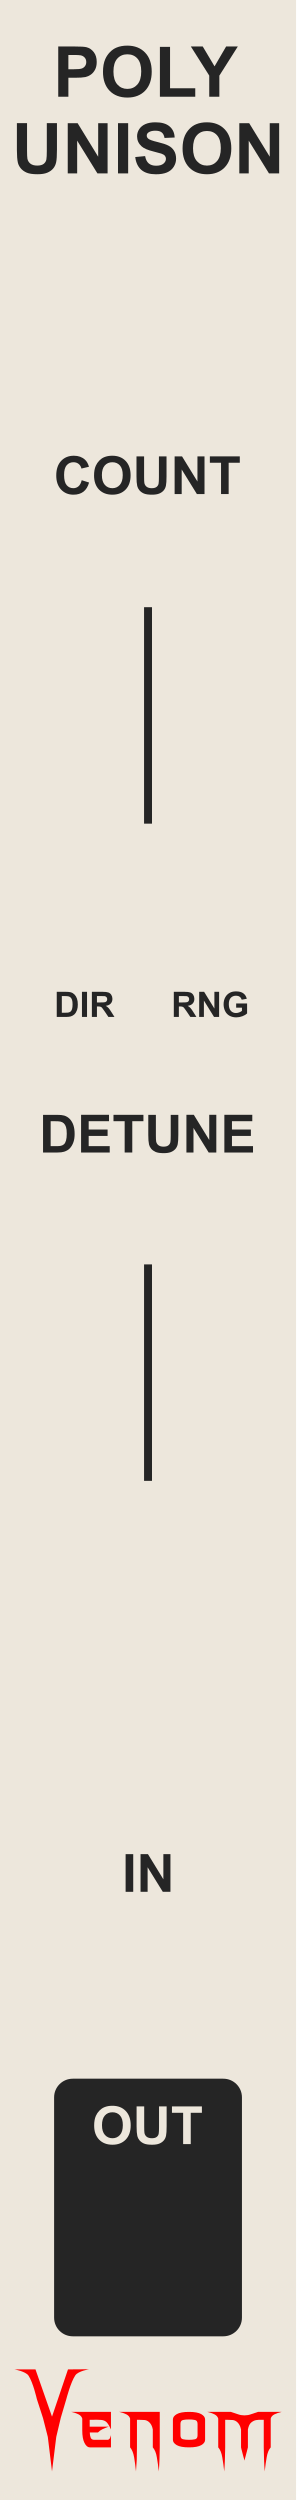
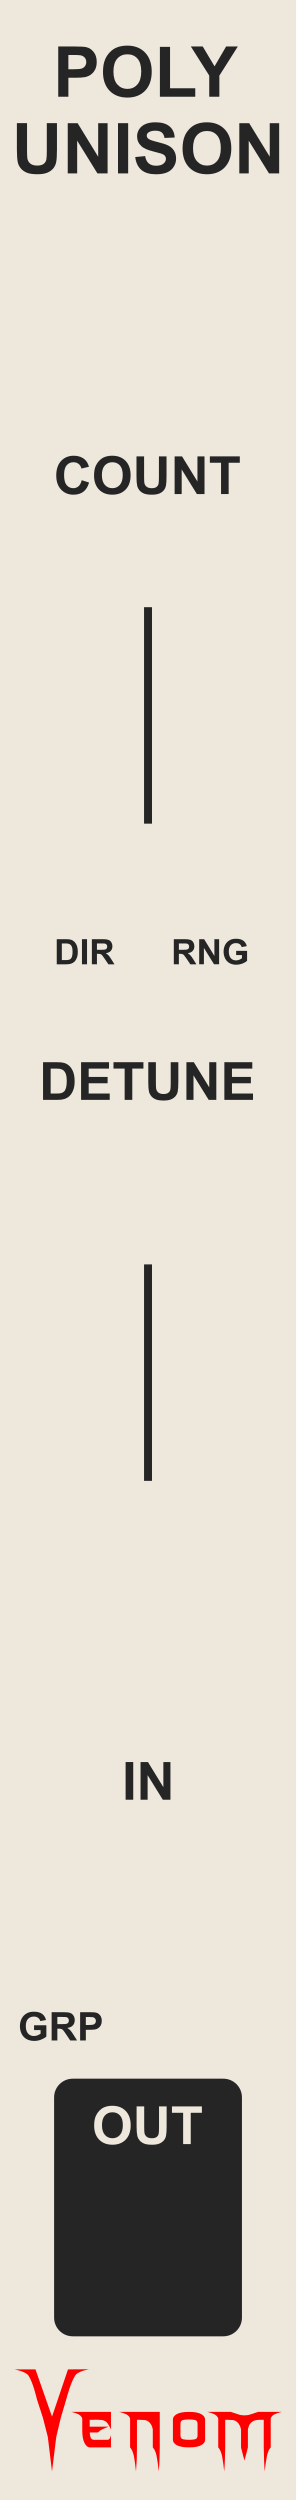
<svg xmlns="http://www.w3.org/2000/svg" width="45" height="380" viewBox="0 0 45 380" version="1.1" id="svg100">
  <defs id="defs7">
    <rect x="85" y="10" width="51.058" height="25" id="rect29906" />
    <linearGradient id="a8e142bb-541b-4903-be63-d5d069028a5d" x1="22.5" x2="22.5" y2="380" gradientUnits="userSpaceOnUse">
      <stop offset="0" stop-color="#ebebeb" id="stop2" />
      <stop offset="1" stop-color="#e1e1e1" id="stop4" />
    </linearGradient>
  </defs>
-   <g id="aea613ef-74be-49bf-be45-c0734aee674b" data-name="FND BG" style="fill:#ede7dc;fill-opacity:1">
-     <rect width="45" height="380" fill="url(#a8e142bb-541b-4903-be63-d5d069028a5d)" id="rect9" style="fill:#ede7dc;fill-opacity:1" x="0" y="0" />
-   </g>
-   <g id="f45e0130-37b7-4f8b-95b3-6408baa23eb1" data-name="components" style="display:inline" />
-   <g id="g42796" transform="matrix(0.304583,0,0,0.304583,-0.5624499,-12.68508)" style="fill:#ff0000">
-     <g aria-label="enom" id="text4270-27" style="font-size:49.389px;line-height:1.25;font-family:'NECK ROMANCER';-inkscape-font-specification:'NECK ROMANCER, Normal';font-variant-ligatures:none;text-align:center;text-anchor:middle;fill:#ff0000;stroke-width:2.646">
-       <path d="m 46.609,1249.244 q 0,1.158 0,3.425 3.183,0 9.453,0 -1.64,0.579 -2.99,1.206 -1.35,0.627 -2.363,1.688 -1.35,0 -4.051,0 0,1.495 0.434,2.556 0.386,1.109 1.833,1.109 2.267,0 6.801,0 0.482,-0.145 0.868,-0.627 0.338,-0.53 0.627,-1.736 0,2.026 0,6.125 -3.521,0 -10.563,0 -1.543,0 -2.653,-2.219 -1.109,-2.17 -1.109,-6.318 0,-1.978 0,-5.836 -0.386,-1.35 -1.881,-2.122 -1.495,-0.724 -3.569,-1.206 6.608,0 19.775,0 0,2.942 0,8.778 -1.206,-2.701 -2.219,-3.666 -1.013,-0.965 -2.701,-1.109 -0.916,-0.097 -2.17,-0.097 -1.206,0.048 -2.846,0.048 -0.241,0 -0.675,0 z" id="path42762" style="fill:#ff0000" />
-       <path d="m 81.577,1245.289 q 0,5.884 0,17.701 0,3.087 -0.145,6.077 -0.096,3.039 -0.338,5.933 -0.386,-3.714 -0.965,-6.994 -0.531,-3.328 -2.026,-5.016 0,-2.99 0,-8.923 -0.241,-1.351 -0.723,-2.219 -0.482,-0.868 -1.061,-1.399 -1.109,-1.013 -2.412,-1.109 -1.35,-0.097 -2.267,-0.097 -0.482,0 -1.447,0 0,4.582 0,13.746 0,3.087 -0.096,6.077 -0.145,3.039 -0.386,5.933 -0.386,-3.714 -0.916,-6.994 -0.579,-3.328 -2.026,-5.016 0,-4.823 0,-14.373 -0.386,-1.35 -1.881,-2.122 -1.495,-0.724 -3.569,-1.206 6.752,0 20.257,0 z" id="path42764" style="fill:#ff0000" />
-       <path d="m 104.197,1249.051 q 0,3.376 0,10.177 0,1.543 -1.929,2.653 -1.929,1.109 -6.077,1.109 -4.196,0 -6.125,-1.109 -1.929,-1.109 -1.929,-2.653 0,-3.376 0,-10.177 0,-1.543 1.929,-2.653 1.929,-1.109 6.125,-1.109 4.148,0 6.077,1.109 1.929,1.109 1.929,2.653 z m -3.762,7.91 q 0,-1.881 0,-5.643 0,-1.688 -1.254,-1.978 -1.206,-0.289 -2.99,-0.289 -1.833,0 -3.039,0.289 -1.254,0.289 -1.254,1.978 0,1.881 0,5.643 0,1.688 1.254,1.977 1.206,0.289 3.039,0.289 1.785,0 2.99,-0.289 1.254,-0.289 1.254,-1.977 z" id="path42766" style="fill:#ff0000" />
-       <path d="m 142.348,1245.289 q -2.026,0.482 -3.521,1.206 -1.543,0.772 -1.881,2.122 0,4.775 0,14.373 -1.495,1.688 -2.026,5.016 -0.579,3.28 -0.965,6.994 -0.241,-2.894 -0.338,-5.933 -0.145,-2.99 -0.145,-6.077 0,-4.582 0,-13.746 -0.482,0 -1.399,0 -0.531,0 -1.158,0 -0.627,0 -1.302,0.145 -1.254,0.241 -2.412,1.206 -1.158,0.965 -1.64,3.473 0,2.99 0,8.923 -0.145,0.627 -0.289,1.109 -0.097,0.482 -0.193,0.82 -0.531,1.978 -0.386,1.351 0.193,-0.627 -0.289,1.158 -0.097,0.338 -0.241,0.868 -0.145,0.531 -0.338,1.302 -0.145,-0.675 -0.289,-1.206 -0.145,-0.482 -0.241,-0.82 -0.531,-2.026 -0.338,-1.302 0.193,0.772 -0.434,-1.688 -0.048,-0.289 -0.193,-0.724 -0.097,-0.386 -0.193,-0.868 0,-2.99 0,-8.923 -0.289,-1.351 -0.772,-2.219 -0.482,-0.868 -1.061,-1.399 -1.109,-1.013 -2.412,-1.109 -1.302,-0.097 -2.267,-0.097 -0.482,0 -1.399,0 0,4.582 0,13.746 0,3.087 -0.145,6.077 -0.097,3.039 -0.338,5.933 -0.386,-3.714 -0.965,-6.994 -0.531,-3.328 -2.026,-5.016 0,-4.823 0,-14.373 -0.386,-1.35 -1.881,-2.122 -1.495,-0.724 -3.569,-1.206 3.955,0 11.768,0 1.158,0.386 3.473,1.157 0.772,0.289 1.592,0.434 0.82,0.145 1.688,0.145 0.868,0 1.736,-0.145 0.82,-0.145 1.592,-0.434 1.158,-0.386 3.424,-1.157 3.955,0 11.768,0 z" id="path42768" style="fill:#ff0000" />
-     </g>
-     <g aria-label="V" transform="matrix(1.236317,0,0,0.8088538,-497.8809,123.4859)" id="text4270-3-5-2" style="font-size:78.506px;line-height:1.25;font-family:Nosferotica;-inkscape-font-specification:'Nosferotica, Normal';font-variant-ligatures:none;text-align:center;text-anchor:middle;fill:#ff0000;stroke-width:3.271">
-       <path d="m 431.65,1360.686 8.574,-0.102 c 0,0 -4.408,1.088 -5.599,3.728 -1.881,4.169 -3.642,14.663 -3.642,14.663 l -2.233,11.519 -1.833,11.831 -1.718,21.311 -1.695,-21.311 -1.922,-11.521 -2.501,-11.829 c 0,0 -1.52,-10.287 -3.383,-14.483 -1.145,-2.579 -5.634,-3.806 -5.634,-3.806 h 8.466 l 6.669,29.157 z" id="path30410" style="fill:#ff0000" />
+   <g id="f45e0130-37b7-4f8b-95b3-6408baa23eb1" data-name="components" style="display:inline">
+     <g id="aea613ef-74be-49bf-be45-c0734aee674b" data-name="FND BG" style="fill:#ede7dc;fill-opacity:1">
+       <rect width="45" height="380" fill="url(#a8e142bb-541b-4903-be63-d5d069028a5d)" id="rect9" style="fill:#ede7dc;fill-opacity:1" x="0" y="0" />
    </g>
  </g>
-   <text xml:space="preserve" id="text29904" style="font-weight:bold;font-size:8px;line-height:1.25;font-family:Arial;-inkscape-font-specification:'Arial, Bold';font-variant-ligatures:none;text-align:center;white-space:pre;shape-inside:url(#rect29906)" />
-   <g id="g6483" style="fill:none;fill-opacity:1;stroke:#252525;stroke-opacity:1">
-     <path style="fill:none;stroke:#252525;stroke-width:1.206;stroke-linecap:butt;stroke-linejoin:miter;stroke-miterlimit:4;stroke-dasharray:none;stroke-opacity:1;fill-opacity:1" d="M 22.5,92.293 V 125.195" id="path4611" />
-     <path style="fill:none;stroke:#252525;stroke-width:1.206;stroke-linecap:butt;stroke-linejoin:miter;stroke-miterlimit:4;stroke-dasharray:none;stroke-opacity:1;fill-opacity:1" d="m 22.5,192.189 v 32.902" id="path4611-9" />
+   <g id="layer3">
+     <g id="g42796" transform="matrix(0.304583,0,0,0.304583,-0.5624499,-12.68508)" style="fill:#ff0000">
+       <g aria-label="enom" id="text4270-27" style="font-size:49.389px;line-height:1.25;font-family:'NECK ROMANCER';-inkscape-font-specification:'NECK ROMANCER, Normal';font-variant-ligatures:none;text-align:center;text-anchor:middle;fill:#ff0000;stroke-width:2.646">
+         <path d="m 46.609,1249.244 q 0,1.158 0,3.425 3.183,0 9.453,0 -1.64,0.579 -2.99,1.206 -1.35,0.627 -2.363,1.688 -1.35,0 -4.051,0 0,1.495 0.434,2.556 0.386,1.109 1.833,1.109 2.267,0 6.801,0 0.482,-0.145 0.868,-0.627 0.338,-0.53 0.627,-1.736 0,2.026 0,6.125 -3.521,0 -10.563,0 -1.543,0 -2.653,-2.219 -1.109,-2.17 -1.109,-6.318 0,-1.978 0,-5.836 -0.386,-1.35 -1.881,-2.122 -1.495,-0.724 -3.569,-1.206 6.608,0 19.775,0 0,2.942 0,8.778 -1.206,-2.701 -2.219,-3.666 -1.013,-0.965 -2.701,-1.109 -0.916,-0.097 -2.17,-0.097 -1.206,0.048 -2.846,0.048 -0.241,0 -0.675,0 z" id="path42762" style="fill:#ff0000" />
+         <path d="m 81.577,1245.289 q 0,5.884 0,17.701 0,3.087 -0.145,6.077 -0.096,3.039 -0.338,5.933 -0.386,-3.714 -0.965,-6.994 -0.531,-3.328 -2.026,-5.016 0,-2.99 0,-8.923 -0.241,-1.351 -0.723,-2.219 -0.482,-0.868 -1.061,-1.399 -1.109,-1.013 -2.412,-1.109 -1.35,-0.097 -2.267,-0.097 -0.482,0 -1.447,0 0,4.582 0,13.746 0,3.087 -0.096,6.077 -0.145,3.039 -0.386,5.933 -0.386,-3.714 -0.916,-6.994 -0.579,-3.328 -2.026,-5.016 0,-4.823 0,-14.373 -0.386,-1.35 -1.881,-2.122 -1.495,-0.724 -3.569,-1.206 6.752,0 20.257,0 z" id="path42764" style="fill:#ff0000" />
+         <path d="m 104.197,1249.051 q 0,3.376 0,10.177 0,1.543 -1.929,2.653 -1.929,1.109 -6.077,1.109 -4.196,0 -6.125,-1.109 -1.929,-1.109 -1.929,-2.653 0,-3.376 0,-10.177 0,-1.543 1.929,-2.653 1.929,-1.109 6.125,-1.109 4.148,0 6.077,1.109 1.929,1.109 1.929,2.653 z m -3.762,7.91 q 0,-1.881 0,-5.643 0,-1.688 -1.254,-1.978 -1.206,-0.289 -2.99,-0.289 -1.833,0 -3.039,0.289 -1.254,0.289 -1.254,1.978 0,1.881 0,5.643 0,1.688 1.254,1.977 1.206,0.289 3.039,0.289 1.785,0 2.99,-0.289 1.254,-0.289 1.254,-1.977 z" id="path42766" style="fill:#ff0000" />
+         <path d="m 142.348,1245.289 q -2.026,0.482 -3.521,1.206 -1.543,0.772 -1.881,2.122 0,4.775 0,14.373 -1.495,1.688 -2.026,5.016 -0.579,3.28 -0.965,6.994 -0.241,-2.894 -0.338,-5.933 -0.145,-2.99 -0.145,-6.077 0,-4.582 0,-13.746 -0.482,0 -1.399,0 -0.531,0 -1.158,0 -0.627,0 -1.302,0.145 -1.254,0.241 -2.412,1.206 -1.158,0.965 -1.64,3.473 0,2.99 0,8.923 -0.145,0.627 -0.289,1.109 -0.097,0.482 -0.193,0.82 -0.531,1.978 -0.386,1.351 0.193,-0.627 -0.289,1.158 -0.097,0.338 -0.241,0.868 -0.145,0.531 -0.338,1.302 -0.145,-0.675 -0.289,-1.206 -0.145,-0.482 -0.241,-0.82 -0.531,-2.026 -0.338,-1.302 0.193,0.772 -0.434,-1.688 -0.048,-0.289 -0.193,-0.724 -0.097,-0.386 -0.193,-0.868 0,-2.99 0,-8.923 -0.289,-1.351 -0.772,-2.219 -0.482,-0.868 -1.061,-1.399 -1.109,-1.013 -2.412,-1.109 -1.302,-0.097 -2.267,-0.097 -0.482,0 -1.399,0 0,4.582 0,13.746 0,3.087 -0.145,6.077 -0.097,3.039 -0.338,5.933 -0.386,-3.714 -0.965,-6.994 -0.531,-3.328 -2.026,-5.016 0,-4.823 0,-14.373 -0.386,-1.35 -1.881,-2.122 -1.495,-0.724 -3.569,-1.206 3.955,0 11.768,0 1.158,0.386 3.473,1.157 0.772,0.289 1.592,0.434 0.82,0.145 1.688,0.145 0.868,0 1.736,-0.145 0.82,-0.145 1.592,-0.434 1.158,-0.386 3.424,-1.157 3.955,0 11.768,0 z" id="path42768" style="fill:#ff0000" />
+       </g>
+       <g aria-label="V" transform="matrix(1.236317,0,0,0.8088538,-497.8809,123.4859)" id="text4270-3-5-2" style="font-size:78.506px;line-height:1.25;font-family:Nosferotica;-inkscape-font-specification:'Nosferotica, Normal';font-variant-ligatures:none;text-align:center;text-anchor:middle;fill:#ff0000;stroke-width:3.271">
+         <path d="m 431.65,1360.686 8.574,-0.102 c 0,0 -4.408,1.088 -5.599,3.728 -1.881,4.169 -3.642,14.663 -3.642,14.663 l -2.233,11.519 -1.833,11.831 -1.718,21.311 -1.695,-21.311 -1.922,-11.521 -2.501,-11.829 c 0,0 -1.52,-10.287 -3.383,-14.483 -1.145,-2.579 -5.634,-3.806 -5.634,-3.806 h 8.466 l 6.669,29.157 z" id="path30410" style="fill:#ff0000" />
+       </g>
+     </g>
  </g>
-   <g id="g6479" style="fill:#252525;fill-opacity:1">
+   <g id="layer4" style="display:inline">
+     <path style="color:#000000;fill:#252525;-inkscape-stroke:none;fill-opacity:1" d="m 21.896,92.293 v 32.902 h 1.207 V 92.293 Z" id="path4611" />
+     <path style="color:#000000;fill:#252525;-inkscape-stroke:none;fill-opacity:1" d="m 21.896,192.189 v 32.902 h 1.207 v -32.902 z" id="path4611-9" />
    <rect x="8.224" y="315.962" width="28.552" height="39.157" rx="2.835" fill="#1f1f1f" id="rect56" style="fill:#252525;fill-opacity:1" />
-     <g aria-label="DETUNE" id="text9323-7" style="font-weight:bold;font-size:8px;line-height:1.25;font-family:Arial;-inkscape-font-specification:'Arial, Bold';font-variant-ligatures:none;text-align:center;text-anchor:middle;display:inline;fill:#252525;fill-opacity:1">
+     <g aria-label="DETUNE" id="text9323-7" style="font-weight:bold;font-size:8px;line-height:1.25;font-family:Arial;-inkscape-font-specification:'Arial, Bold';font-variant-ligatures:none;text-align:center;text-anchor:middle;display:inline;fill:#252525;fill-opacity:1" transform="translate(0,-8)">
      <path d="M 6.543,169.455 H 8.656 q 0.715,0 1.09,0.109 0.504,0.148 0.863,0.527 0.359,0.379 0.547,0.93 0.188,0.547 0.188,1.352 0,0.707 -0.176,1.219 -0.215,0.625 -0.613,1.012 -0.301,0.293 -0.813,0.457 -0.383,0.121 -1.023,0.121 H 6.543 Z m 1.156,0.969 v 3.793 H 8.562 q 0.484,0 0.699,-0.055 0.281,-0.07 0.465,-0.238 0.188,-0.168 0.305,-0.551 0.117,-0.387 0.117,-1.051 0,-0.664 -0.117,-1.02 -0.117,-0.355 -0.328,-0.555 -0.211,-0.199 -0.535,-0.27 -0.242,-0.055 -0.949,-0.055 z" id="path6371" style="fill:#252525;fill-opacity:1" />
      <path d="m 12.324,175.181 v -5.727 h 4.246 v 0.969 h -3.09 v 1.27 h 2.875 v 0.965 h -2.875 v 1.559 h 3.199 v 0.965 z" id="path6373" style="fill:#252525;fill-opacity:1" />
      <path d="m 18.949,175.181 v -4.758 H 17.25 v -0.969 h 4.551 v 0.969 h -1.695 v 4.758 z" id="path6375" style="fill:#252525;fill-opacity:1" />
      <path d="m 22.539,169.455 h 1.156 v 3.102 q 0,0.738 0.043,0.957 0.074,0.352 0.352,0.566 0.281,0.211 0.766,0.211 0.492,0 0.742,-0.199 0.25,-0.203 0.301,-0.496 0.051,-0.293 0.051,-0.973 v -3.168 h 1.156 v 3.008 q 0,1.031 -0.094,1.457 -0.094,0.426 -0.348,0.719 -0.25,0.293 -0.672,0.469 -0.422,0.172 -1.102,0.172 -0.82,0 -1.246,-0.188 -0.422,-0.191 -0.668,-0.492 -0.246,-0.305 -0.324,-0.637 -0.113,-0.492 -0.113,-1.453 z" id="path6377" style="fill:#252525;fill-opacity:1" />
      <path d="m 28.336,175.181 v -5.727 h 1.125 l 2.344,3.824 v -3.824 h 1.074 v 5.727 H 31.719 l -2.309,-3.734 v 3.734 z" id="path6379" style="fill:#252525;fill-opacity:1" />
      <path d="m 34.102,175.181 v -5.727 h 4.246 v 0.969 h -3.09 v 1.27 h 2.875 v 0.965 h -2.875 v 1.559 h 3.199 v 0.965 z" id="path6381" style="fill:#252525;fill-opacity:1" />
    </g>
    <g aria-label="COUNT" id="text9323-6-3-7" style="font-weight:bold;font-size:8px;line-height:1.25;font-family:Arial;-inkscape-font-specification:'Arial, Bold';font-variant-ligatures:none;text-align:center;text-anchor:middle;display:inline;fill:#252525;fill-opacity:1">
      <path d="m 12.418,72.99 1.121,0.355 q -0.258,0.938 -0.859,1.395 -0.598,0.453 -1.52,0.453 -1.141,0 -1.875,-0.777 -0.734,-0.781 -0.734,-2.133 0,-1.43 0.738,-2.219 0.738,-0.793 1.941,-0.793 1.051,0 1.707,0.621 0.391,0.367 0.586,1.055 l -1.145,0.273 q -0.102,-0.445 -0.426,-0.703 -0.32,-0.258 -0.781,-0.258 -0.637,0 -1.035,0.457 -0.395,0.457 -0.395,1.48 0,1.086 0.391,1.547 0.391,0.461 1.016,0.461 0.461,0 0.793,-0.293 0.332,-0.293 0.477,-0.922 z" id="path6346" style="fill:#252525;fill-opacity:1" />
      <path d="m 14.297,72.267 q 0,-0.875 0.262,-1.469 0.195,-0.438 0.531,-0.785 0.34,-0.348 0.742,-0.516 0.535,-0.227 1.234,-0.227 1.266,0 2.023,0.785 0.762,0.785 0.762,2.184 0,1.387 -0.754,2.172 -0.754,0.781 -2.016,0.781 -1.277,0 -2.031,-0.777 -0.754,-0.781 -0.754,-2.148 z m 1.191,-0.039 q 0,0.973 0.449,1.477 0.449,0.5 1.141,0.5 0.691,0 1.133,-0.496 0.445,-0.5 0.445,-1.496 0,-0.984 -0.434,-1.469 -0.43,-0.484 -1.145,-0.484 -0.715,0 -1.152,0.492 -0.438,0.488 -0.438,1.477 z" id="path6348" style="fill:#252525;fill-opacity:1" />
      <path d="m 20.746,69.369 h 1.156 v 3.102 q 0,0.738 0.043,0.957 0.074,0.352 0.352,0.566 0.281,0.211 0.766,0.211 0.492,0 0.742,-0.199 0.25,-0.203 0.301,-0.496 0.051,-0.293 0.051,-0.973 v -3.168 h 1.156 v 3.008 q 0,1.031 -0.094,1.457 -0.094,0.426 -0.348,0.719 -0.25,0.293 -0.672,0.469 -0.422,0.172 -1.102,0.172 -0.82,0 -1.246,-0.188 Q 21.43,74.814 21.184,74.514 20.938,74.209 20.859,73.877 20.746,73.385 20.746,72.424 Z" id="path6350" style="fill:#252525;fill-opacity:1" />
      <path d="m 26.543,75.096 v -5.727 h 1.125 l 2.344,3.824 v -3.824 h 1.074 v 5.727 H 29.926 L 27.617,71.361 v 3.734 z" id="path6352" style="fill:#252525;fill-opacity:1" />
      <path d="m 33.598,75.096 v -4.758 h -1.699 v -0.969 h 4.551 v 0.969 h -1.695 v 4.758 z" id="path6354" style="fill:#252525;fill-opacity:1" />
    </g>
-     <g aria-label="IN" id="text9323-6-3-4-7-9-7" style="font-weight:bold;font-size:8px;line-height:1.25;font-family:Arial;-inkscape-font-specification:'Arial, Bold';font-variant-ligatures:none;text-align:center;text-anchor:middle;display:inline;fill:#252525;fill-opacity:1">
+     <g aria-label="IN" id="text9323-6-3-4-7-9-7" style="font-weight:bold;font-size:8px;line-height:1.25;font-family:Arial;-inkscape-font-specification:'Arial, Bold';font-variant-ligatures:none;text-align:center;text-anchor:middle;display:inline;fill:#252525;fill-opacity:1" transform="translate(0,-14)">
      <path d="m 19.094,287.557 v -5.727 H 20.25 v 5.727 z" id="path6384" style="fill:#252525;fill-opacity:1" />
      <path d="m 21.363,287.557 v -5.727 h 1.125 l 2.344,3.824 v -3.824 h 1.074 v 5.727 H 24.746 L 22.438,283.823 v 3.734 z" id="path6386" style="fill:#252525;fill-opacity:1" />
    </g>
    <g aria-label="POLY" id="text9323-12-5" style="font-weight:bold;font-size:10.667px;line-height:1.25;font-family:Arial;-inkscape-font-specification:'Arial, Bold';font-variant-ligatures:none;text-align:center;text-anchor:middle;display:inline;fill:#252525;fill-opacity:1">
      <path d="M 8.852,14.701 V 7.065 h 2.474 q 1.406,0 1.833,0.115 0.656,0.172 1.099,0.75 0.443,0.573 0.443,1.484 0,0.703 -0.255,1.182 -0.255,0.479 -0.651,0.755 -0.391,0.271 -0.797,0.359 -0.552,0.109 -1.599,0.109 h -1.005 v 2.88 z M 10.393,8.357 v 2.167 h 0.844 q 0.911,0 1.219,-0.12 0.307,-0.12 0.479,-0.375 0.177,-0.255 0.177,-0.594 0,-0.417 -0.245,-0.688 -0.245,-0.271 -0.62,-0.339 -0.276,-0.052 -1.109,-0.052 z" id="path6324" style="fill:#252525;fill-opacity:1" />
      <path d="m 15.654,10.93 q 0,-1.167 0.349,-1.958 0.26,-0.583 0.708,-1.047 0.453,-0.464 0.99,-0.688 0.714,-0.302 1.646,-0.302 1.688,0 2.698,1.047 1.016,1.047 1.016,2.911 0,1.849 -1.005,2.896 -1.005,1.042 -2.688,1.042 -1.703,0 -2.708,-1.036 -1.005,-1.042 -1.005,-2.865 z m 1.589,-0.052 q 0,1.297 0.599,1.969 0.599,0.667 1.521,0.667 0.922,0 1.51,-0.661 0.594,-0.667 0.594,-1.995 0,-1.313 -0.578,-1.958 -0.573,-0.646 -1.526,-0.646 -0.953,0 -1.536,0.656 -0.583,0.651 -0.583,1.969 z" id="path6326" style="fill:#252525;fill-opacity:1" />
      <path d="M 24.305,14.701 V 7.128 h 1.542 v 6.286 h 3.833 v 1.286 z" id="path6328" style="fill:#252525;fill-opacity:1" />
      <path d="M 31.805,14.701 V 11.487 L 29.008,7.065 h 1.807 l 1.797,3.021 1.76,-3.021 h 1.776 L 33.341,11.497 v 3.203 z" id="path6330" style="fill:#252525;fill-opacity:1" />
    </g>
    <g aria-label="UNISON" id="text9323-12-5-7" style="font-weight:bold;font-size:10.667px;line-height:1.25;font-family:Arial;-inkscape-font-specification:'Arial, Bold';font-variant-ligatures:none;text-align:center;text-anchor:middle;display:inline;fill:#252525;fill-opacity:1">
      <path d="m 2.568,18.721 h 1.542 v 4.135 q 0,0.984 0.057,1.276 0.099,0.469 0.469,0.755 0.375,0.281 1.021,0.281 0.656,0 0.99,-0.266 0.333,-0.271 0.401,-0.661 0.068,-0.391 0.068,-1.297 v -4.224 h 1.542 v 4.01 q 0,1.375 -0.125,1.943 -0.125,0.568 -0.464,0.958 -0.333,0.391 -0.896,0.625 -0.563,0.229 -1.469,0.229 -1.094,0 -1.661,-0.25 Q 3.479,25.982 3.151,25.581 2.823,25.174 2.719,24.732 2.568,24.075 2.568,22.794 Z" id="path6333" style="fill:#252525;fill-opacity:1" />
      <path d="m 10.297,26.357 v -7.635 h 1.5 l 3.125,5.099 v -5.099 h 1.432 v 7.635 h -1.547 l -3.078,-4.979 v 4.979 z" id="path6335" style="fill:#252525;fill-opacity:1" />
      <path d="m 17.937,26.357 v -7.635 h 1.542 v 7.635 z" id="path6337" style="fill:#252525;fill-opacity:1" />
      <path d="m 20.557,23.872 1.5,-0.146 q 0.135,0.755 0.547,1.109 0.417,0.354 1.12,0.354 0.745,0 1.12,-0.313 0.38,-0.318 0.38,-0.74 0,-0.271 -0.161,-0.458 -0.156,-0.193 -0.552,-0.333 -0.271,-0.094 -1.234,-0.333 -1.24,-0.307 -1.74,-0.755 -0.703,-0.63 -0.703,-1.536 0,-0.583 0.328,-1.089 0.333,-0.51 0.953,-0.776 0.625,-0.266 1.505,-0.266 1.438,0 2.161,0.63 0.729,0.63 0.766,1.682 l -1.542,0.068 q -0.099,-0.589 -0.427,-0.844 -0.323,-0.26 -0.974,-0.26 -0.672,0 -1.052,0.276 -0.245,0.177 -0.245,0.474 0,0.271 0.229,0.464 0.292,0.245 1.417,0.51 1.125,0.266 1.661,0.552 0.542,0.281 0.844,0.776 0.307,0.49 0.307,1.214 0,0.656 -0.365,1.229 -0.365,0.573 -1.031,0.854 -0.667,0.276 -1.661,0.276 -1.448,0 -2.224,-0.667 -0.776,-0.672 -0.927,-1.953 z" id="path6339" style="fill:#252525;fill-opacity:1" />
      <path d="m 27.75,22.586 q 0,-1.167 0.349,-1.958 0.26,-0.583 0.708,-1.047 0.453,-0.464 0.99,-0.688 0.714,-0.302 1.646,-0.302 1.688,0 2.698,1.047 1.016,1.047 1.016,2.911 0,1.849 -1.005,2.896 -1.005,1.042 -2.688,1.042 -1.703,0 -2.708,-1.036 -1.005,-1.042 -1.005,-2.865 z m 1.589,-0.052 q 0,1.297 0.599,1.969 0.599,0.667 1.521,0.667 0.922,0 1.51,-0.661 0.594,-0.667 0.594,-1.995 0,-1.313 -0.578,-1.958 -0.573,-0.646 -1.526,-0.646 -0.953,0 -1.536,0.656 -0.583,0.651 -0.583,1.969 z" id="path6341" style="fill:#252525;fill-opacity:1" />
      <path d="m 36.375,26.357 v -7.635 h 1.5 l 3.125,5.099 v -5.099 h 1.432 v 7.635 h -1.547 l -3.078,-4.979 v 4.979 z" id="path6343" style="fill:#252525;fill-opacity:1" />
    </g>
-     <g aria-label="DIR" id="text9323-7-5" style="font-weight:bold;font-size:5.333px;line-height:1.25;font-family:Arial;-inkscape-font-specification:'Arial, Bold';font-variant-ligatures:none;text-align:center;text-anchor:middle;display:inline;fill:#252525;fill-opacity:1">
+     <g aria-label="DIR" id="text9323-7-5" style="font-weight:bold;font-size:5.333px;line-height:1.25;font-family:Arial;-inkscape-font-specification:'Arial, Bold';font-variant-ligatures:none;text-align:center;text-anchor:middle;display:inline;fill:#252525;fill-opacity:1" transform="translate(0,-8)">
      <path d="m 8.626,150.756 h 1.409 q 0.477,0 0.727,0.073 0.336,0.099 0.576,0.352 0.24,0.253 0.365,0.62 0.125,0.365 0.125,0.901 0,0.471 -0.117,0.812 -0.143,0.417 -0.409,0.674 -0.201,0.195 -0.542,0.305 -0.255,0.081 -0.682,0.081 H 8.626 Z m 0.771,0.646 v 2.529 h 0.576 q 0.323,0 0.466,-0.036 0.188,-0.047 0.31,-0.159 0.125,-0.112 0.203,-0.367 0.078,-0.258 0.078,-0.701 0,-0.443 -0.078,-0.68 -0.078,-0.237 -0.219,-0.37 -0.141,-0.133 -0.357,-0.18 -0.161,-0.036 -0.633,-0.036 z" id="path6357" style="fill:#252525;fill-opacity:1" />
      <path d="m 12.457,154.573 v -3.818 h 0.771 v 3.818 z" id="path6359" style="fill:#252525;fill-opacity:1" />
      <path d="m 13.965,154.573 v -3.818 h 1.622 q 0.612,0 0.888,0.104 0.279,0.102 0.445,0.365 0.167,0.263 0.167,0.602 0,0.43 -0.253,0.711 -0.253,0.279 -0.755,0.352 0.25,0.146 0.411,0.32 0.164,0.174 0.44,0.62 l 0.466,0.745 h -0.922 l -0.557,-0.831 q -0.297,-0.445 -0.406,-0.56 -0.109,-0.117 -0.232,-0.159 -0.122,-0.044 -0.388,-0.044 h -0.156 v 1.594 z m 0.771,-2.203 h 0.57 q 0.555,0 0.693,-0.047 0.138,-0.047 0.216,-0.161 0.078,-0.115 0.078,-0.286 0,-0.193 -0.104,-0.31 -0.102,-0.12 -0.289,-0.151 -0.094,-0.013 -0.562,-0.013 h -0.602 z" id="path6361" style="fill:#252525;fill-opacity:1" />
    </g>
-     <g aria-label="RNG" id="text9323-7-5-2" style="font-weight:bold;font-size:5.333px;line-height:1.25;font-family:Arial;-inkscape-font-specification:'Arial, Bold';font-variant-ligatures:none;text-align:center;text-anchor:middle;display:inline;fill:#252525;fill-opacity:1">
+     <g aria-label="RNG" id="text9323-7-5-2" style="font-weight:bold;font-size:5.333px;line-height:1.25;font-family:Arial;-inkscape-font-specification:'Arial, Bold';font-variant-ligatures:none;text-align:center;text-anchor:middle;display:inline;fill:#252525;fill-opacity:1" transform="translate(0,-8)">
      <path d="m 26.42,154.573 v -3.818 h 1.622 q 0.612,0 0.888,0.104 0.279,0.102 0.445,0.365 0.167,0.263 0.167,0.602 0,0.43 -0.253,0.711 -0.253,0.279 -0.755,0.352 0.25,0.146 0.411,0.32 0.164,0.174 0.44,0.62 l 0.466,0.745 h -0.922 l -0.557,-0.831 q -0.297,-0.445 -0.406,-0.56 -0.109,-0.117 -0.232,-0.159 -0.122,-0.044 -0.388,-0.044 h -0.156 v 1.594 z m 0.771,-2.203 h 0.57 q 0.555,0 0.693,-0.047 0.138,-0.047 0.216,-0.161 0.078,-0.115 0.078,-0.286 0,-0.193 -0.104,-0.31 -0.102,-0.12 -0.289,-0.151 -0.094,-0.013 -0.562,-0.013 h -0.602 z" id="path6364" style="fill:#252525;fill-opacity:1" />
      <path d="m 30.276,154.573 v -3.818 h 0.75 l 1.562,2.549 v -2.549 h 0.716 v 3.818 h -0.773 l -1.539,-2.49 v 2.49 z" id="path6366" style="fill:#252525;fill-opacity:1" />
      <path d="m 35.896,153.17 v -0.643 h 1.661 v 1.521 q -0.242,0.234 -0.703,0.414 -0.458,0.177 -0.93,0.177 -0.599,0 -1.044,-0.25 -0.445,-0.253 -0.669,-0.719 -0.224,-0.469 -0.224,-1.018 0,-0.596 0.25,-1.06 0.25,-0.464 0.732,-0.711 0.367,-0.19 0.914,-0.19 0.711,0 1.109,0.299 0.401,0.297 0.516,0.823 l -0.766,0.143 q -0.081,-0.281 -0.305,-0.443 -0.221,-0.164 -0.555,-0.164 -0.505,0 -0.805,0.32 -0.297,0.32 -0.297,0.951 0,0.68 0.302,1.021 0.302,0.339 0.792,0.339 0.242,0 0.484,-0.094 0.245,-0.096 0.419,-0.232 v -0.484 z" id="path6368" style="fill:#252525;fill-opacity:1" />
    </g>
+     <g aria-label="GRP" id="text7057" style="font-weight:bold;font-size:6px;line-height:1.25;font-family:Arial;-inkscape-font-specification:'Arial, Bold';font-variant-ligatures:none;text-align:center;text-anchor:middle;display:inline;fill:#252525;fill-opacity:1">
+       <path d="m 5.177,308.568 v -0.724 h 1.869 v 1.711 q -0.272,0.264 -0.791,0.466 -0.516,0.199 -1.046,0.199 -0.674,0 -1.175,-0.281 -0.501,-0.284 -0.753,-0.809 -0.252,-0.527 -0.252,-1.146 0,-0.671 0.281,-1.192 0.281,-0.521 0.823,-0.8 0.413,-0.214 1.028,-0.214 0.8,0 1.248,0.337 0.451,0.334 0.58,0.926 l -0.861,0.161 q -0.091,-0.316 -0.343,-0.498 -0.249,-0.185 -0.624,-0.185 -0.568,0 -0.905,0.36 -0.334,0.36 -0.334,1.069 0,0.765 0.34,1.148 0.34,0.381 0.891,0.381 0.272,0 0.545,-0.105 0.275,-0.108 0.472,-0.261 v -0.545 z" id="path1007" style="fill:#252525;fill-opacity:1" />
+       <path d="m 7.849,310.147 v -4.295 H 9.674 q 0.688,0 0.999,0.117 0.313,0.114 0.501,0.41 0.188,0.296 0.188,0.677 0,0.483 -0.284,0.8 -0.284,0.313 -0.85,0.396 0.281,0.164 0.463,0.36 0.185,0.196 0.495,0.697 l 0.524,0.838 h -1.037 l -0.627,-0.935 Q 9.712,308.712 9.589,308.583 9.466,308.451 9.328,308.404 9.191,308.354 8.892,308.354 H 8.716 v 1.793 z m 0.867,-2.479 h 0.642 q 0.624,0 0.779,-0.053 0.155,-0.053 0.243,-0.182 0.088,-0.129 0.088,-0.322 0,-0.217 -0.117,-0.349 -0.114,-0.135 -0.325,-0.17 -0.105,-0.015 -0.633,-0.015 H 8.716 Z" id="path1009" style="fill:#252525;fill-opacity:1" />
+       <path d="m 12.179,310.147 v -4.295 h 1.392 q 0.791,0 1.031,0.065 0.369,0.097 0.618,0.422 0.249,0.322 0.249,0.835 0,0.396 -0.144,0.665 -0.144,0.27 -0.366,0.425 -0.22,0.152 -0.448,0.202 -0.311,0.061 -0.899,0.061 h -0.565 v 1.62 z m 0.867,-3.568 v 1.219 h 0.475 q 0.513,0 0.686,-0.067 0.173,-0.067 0.27,-0.211 0.1,-0.144 0.1,-0.334 0,-0.234 -0.138,-0.387 -0.138,-0.152 -0.349,-0.19 -0.155,-0.029 -0.624,-0.029 z" id="path1011" style="fill:#252525;fill-opacity:1" />
+     </g>
+   </g>
+   <text xml:space="preserve" id="text29904" style="font-weight:bold;font-size:8px;line-height:1.25;font-family:Arial;-inkscape-font-specification:'Arial, Bold';font-variant-ligatures:none;text-align:center;white-space:pre;shape-inside:url(#rect29906)" />
+   <g id="layer2" style="display:inline">
+     <g aria-label="OUT" id="text9323-1-7" style="font-weight:bold;font-size:8px;line-height:1.25;font-family:Arial;-inkscape-font-specification:'Arial, Bold';font-variant-ligatures:none;text-align:center;text-anchor:middle;display:inline;fill:#ede7dc">
+       <path d="m 14.312,323.074 q 0,-0.875 0.262,-1.469 0.195,-0.438 0.531,-0.785 0.34,-0.348 0.742,-0.516 0.535,-0.227 1.234,-0.227 1.266,0 2.023,0.785 0.762,0.785 0.762,2.184 0,1.387 -0.754,2.172 -0.754,0.781 -2.016,0.781 -1.277,0 -2.031,-0.777 -0.754,-0.781 -0.754,-2.148 z m 1.191,-0.039 q 0,0.973 0.449,1.477 0.449,0.5 1.141,0.5 0.691,0 1.133,-0.496 0.445,-0.5 0.445,-1.496 0,-0.984 -0.434,-1.469 -0.43,-0.484 -1.145,-0.484 -0.715,0 -1.152,0.492 -0.438,0.488 -0.438,1.477 z" id="path6389" />
+       <path d="m 20.762,320.175 h 1.156 v 3.102 q 0,0.738 0.043,0.957 0.074,0.352 0.352,0.566 0.281,0.211 0.766,0.211 0.492,0 0.742,-0.199 0.25,-0.203 0.301,-0.496 0.051,-0.293 0.051,-0.973 v -3.168 h 1.156 v 3.008 q 0,1.031 -0.094,1.457 -0.094,0.426 -0.348,0.719 -0.25,0.293 -0.672,0.469 -0.422,0.172 -1.102,0.172 -0.82,0 -1.246,-0.188 -0.422,-0.191 -0.668,-0.492 -0.246,-0.305 -0.324,-0.637 -0.113,-0.492 -0.113,-1.453 z" id="path6391" />
+       <path d="m 27.836,325.902 v -4.758 h -1.699 v -0.969 H 30.688 v 0.969 h -1.695 v 4.758 z" id="path6393" />
+     </g>
  </g>
  <g id="layer1" style="display:none">
-     <circle style="fill:#ff0000;stroke:#ff0000;stroke-width:1.949;stroke-opacity:1" id="path1065" cx="22.5" cy="301.712" r="10.525" />
+     <circle style="fill:#ff0000;stroke:#ff0000;stroke-width:1.949;stroke-opacity:1" id="path1065" cx="22.5" cy="287.712" r="10.525" />
    <circle style="fill:#ff0000;stroke:#ff0000;stroke-width:1.949;stroke-opacity:1" id="path1065-7" cx="22.5" cy="124.974" r="10.525" />
-     <circle style="fill:#ff0000;stroke:#ff0000;stroke-width:1.949;stroke-opacity:1" id="path1065-7-2" cx="22.5" cy="225.079" r="10.525" />
-     <circle style="fill:#ff0000;stroke:#ff0000;stroke-width:2.373;stroke-opacity:1" id="path1065-77-3" cx="22.5" cy="192.026" r="12.813" />
+     <circle style="fill:#ff0000;stroke:#ff0000;stroke-width:1.949;stroke-opacity:1" id="path1065-7-2" cx="22.5" cy="217.079" r="10.525" />
+     <circle style="fill:#ff0000;stroke:#ff0000;stroke-width:2.373;stroke-opacity:1" id="path1065-77-3" cx="22.5" cy="184.026" r="12.813" />
    <circle style="fill:#ff0000;stroke:#ff0000;stroke-width:2.373;stroke-opacity:1" id="path1065-7-1-6" cx="22.5" cy="91.941" r="12.813" />
-     <circle style="display:inline;fill:#ff0000;stroke:#ff0000;stroke-width:0.641;stroke-opacity:1" id="path1065-7-2-3-2-8" cx="31.989" cy="161.105" r="3.459" />
-     <circle style="display:inline;fill:#ff0000;stroke:#ff0000;stroke-width:0.641;stroke-opacity:1" id="path1065-7-2-3-2-8-4" cx="13.011" cy="161.105" r="3.459" />
+     <circle style="display:inline;fill:#ff0000;stroke:#ff0000;stroke-width:0.641;stroke-opacity:1" id="path1065-7-2-3-2-8" cx="31.989" cy="153.105" r="5.18" />
+     <circle style="display:inline;fill:#ff0000;stroke:#ff0000;stroke-width:0.641;stroke-opacity:1" id="path1065-7-2-3-2-8-1" cx="22.5" cy="308" r="5.18" />
+     <circle style="display:inline;fill:#ff0000;stroke:#ff0000;stroke-width:0.641;stroke-opacity:1" id="path1065-7-2-3-2-8-4" cx="13.011" cy="153.105" r="5.18" />
    <circle style="fill:#ff0000;stroke:#ff0000;stroke-width:1.949;stroke-opacity:1" id="path1065-72" cx="22.5" cy="340.434" r="10.525" />
-     <g id="g3910" transform="translate(1.712439,1.59099)">
+     <g id="g3910" transform="translate(1.712439,-12.40901)">
      <g id="g3888" transform="translate(0,2.3782253e-5)">
        <circle style="display:inline;fill:#ff0000;stroke:#ff0000;stroke-width:0.32;stroke-opacity:1" id="path1065-7-2-3-2" cx="9.449" cy="274.001" r="1.73" />
        <circle style="display:inline;fill:#ff0000;stroke:#ff0000;stroke-width:0.32;stroke-opacity:1" id="path1065-7-2-3-2-3" cx="17.008" cy="274.001" r="1.73" />
        <circle style="display:inline;fill:#ff0000;stroke:#ff0000;stroke-width:0.32;stroke-opacity:1" id="path1065-7-2-3-2-7" cx="24.567" cy="274.001" r="1.73" />
        <circle style="display:inline;fill:#ff0000;stroke:#ff0000;stroke-width:0.32;stroke-opacity:1" id="path1065-7-2-3-2-6" cx="32.126" cy="274.001" r="1.73" />
      </g>
      <g id="g3882" transform="translate(0,0.00881284)">
        <circle style="display:inline;fill:#ff0000;stroke:#ff0000;stroke-width:0.32;stroke-opacity:1" id="path1065-7-2-3-2-1" cx="9.449" cy="266.436" r="1.73" />
        <circle style="display:inline;fill:#ff0000;stroke:#ff0000;stroke-width:0.32;stroke-opacity:1" id="path1065-7-2-3-2-3-6" cx="17.008" cy="266.436" r="1.73" />
        <circle style="display:inline;fill:#ff0000;stroke:#ff0000;stroke-width:0.32;stroke-opacity:1" id="path1065-7-2-3-2-7-7" cx="24.567" cy="266.436" r="1.73" />
        <circle style="display:inline;fill:#ff0000;stroke:#ff0000;stroke-width:0.32;stroke-opacity:1" id="path1065-7-2-3-2-6-2" cx="32.126" cy="266.436" r="1.73" />
      </g>
      <g id="g3876" transform="translate(0,-0.03855044)">
        <circle style="display:inline;fill:#ff0000;stroke:#ff0000;stroke-width:0.32;stroke-opacity:1" id="path1065-7-2-3-2-78" cx="9.449" cy="258.928" r="1.73" />
        <circle style="display:inline;fill:#ff0000;stroke:#ff0000;stroke-width:0.32;stroke-opacity:1" id="path1065-7-2-3-2-3-0" cx="17.008" cy="258.928" r="1.73" />
        <circle style="display:inline;fill:#ff0000;stroke:#ff0000;stroke-width:0.32;stroke-opacity:1" id="path1065-7-2-3-2-7-4" cx="24.567" cy="258.928" r="1.73" />
        <circle style="display:inline;fill:#ff0000;stroke:#ff0000;stroke-width:0.32;stroke-opacity:1" id="path1065-7-2-3-2-6-8" cx="32.126" cy="258.928" r="1.73" />
      </g>
      <g id="g3870" transform="translate(0,-0.06629126)">
        <circle style="display:inline;fill:#ff0000;stroke:#ff0000;stroke-width:0.32;stroke-opacity:1" id="path1065-7-2-3-2-79" cx="9.449" cy="251.4" r="1.73" />
        <circle style="display:inline;fill:#ff0000;stroke:#ff0000;stroke-width:0.32;stroke-opacity:1" id="path1065-7-2-3-2-3-7" cx="17.008" cy="251.4" r="1.73" />
        <circle style="display:inline;fill:#ff0000;stroke:#ff0000;stroke-width:0.32;stroke-opacity:1" id="path1065-7-2-3-2-7-9" cx="24.567" cy="251.4" r="1.73" />
        <circle style="display:inline;fill:#ff0000;stroke:#ff0000;stroke-width:0.32;stroke-opacity:1" id="path1065-7-2-3-2-6-26" cx="32.126" cy="251.4" r="1.73" />
      </g>
    </g>
    <rect style="display:inline;opacity:0.98;fill:#ff0000;fill-opacity:1;stroke:none;stroke-width:0.241" id="rect4114" width="24.367" height="24.367" x="10.316" y="38.431" rx="0" ry="0" />
  </g>
-   <g id="layer2" style="display:inline">
-     <g aria-label="OUT" id="text9323-1-7" style="font-weight:bold;font-size:8px;line-height:1.25;font-family:Arial;-inkscape-font-specification:'Arial, Bold';font-variant-ligatures:none;text-align:center;text-anchor:middle;fill:#ede7dc">
-       <path d="m 14.312,323.074 q 0,-0.875 0.262,-1.469 0.195,-0.438 0.531,-0.785 0.34,-0.348 0.742,-0.516 0.535,-0.227 1.234,-0.227 1.266,0 2.023,0.785 0.762,0.785 0.762,2.184 0,1.387 -0.754,2.172 -0.754,0.781 -2.016,0.781 -1.277,0 -2.031,-0.777 -0.754,-0.781 -0.754,-2.148 z m 1.191,-0.039 q 0,0.973 0.449,1.477 0.449,0.5 1.141,0.5 0.691,0 1.133,-0.496 0.445,-0.5 0.445,-1.496 0,-0.984 -0.434,-1.469 -0.43,-0.484 -1.145,-0.484 -0.715,0 -1.152,0.492 -0.438,0.488 -0.438,1.477 z" id="path6389" />
-       <path d="m 20.762,320.175 h 1.156 v 3.102 q 0,0.738 0.043,0.957 0.074,0.352 0.352,0.566 0.281,0.211 0.766,0.211 0.492,0 0.742,-0.199 0.25,-0.203 0.301,-0.496 0.051,-0.293 0.051,-0.973 v -3.168 h 1.156 v 3.008 q 0,1.031 -0.094,1.457 -0.094,0.426 -0.348,0.719 -0.25,0.293 -0.672,0.469 -0.422,0.172 -1.102,0.172 -0.82,0 -1.246,-0.188 -0.422,-0.191 -0.668,-0.492 -0.246,-0.305 -0.324,-0.637 -0.113,-0.492 -0.113,-1.453 z" id="path6391" />
-       <path d="m 27.836,325.902 v -4.758 h -1.699 v -0.969 H 30.688 v 0.969 h -1.695 v 4.758 z" id="path6393" />
-     </g>
-   </g>
</svg>
